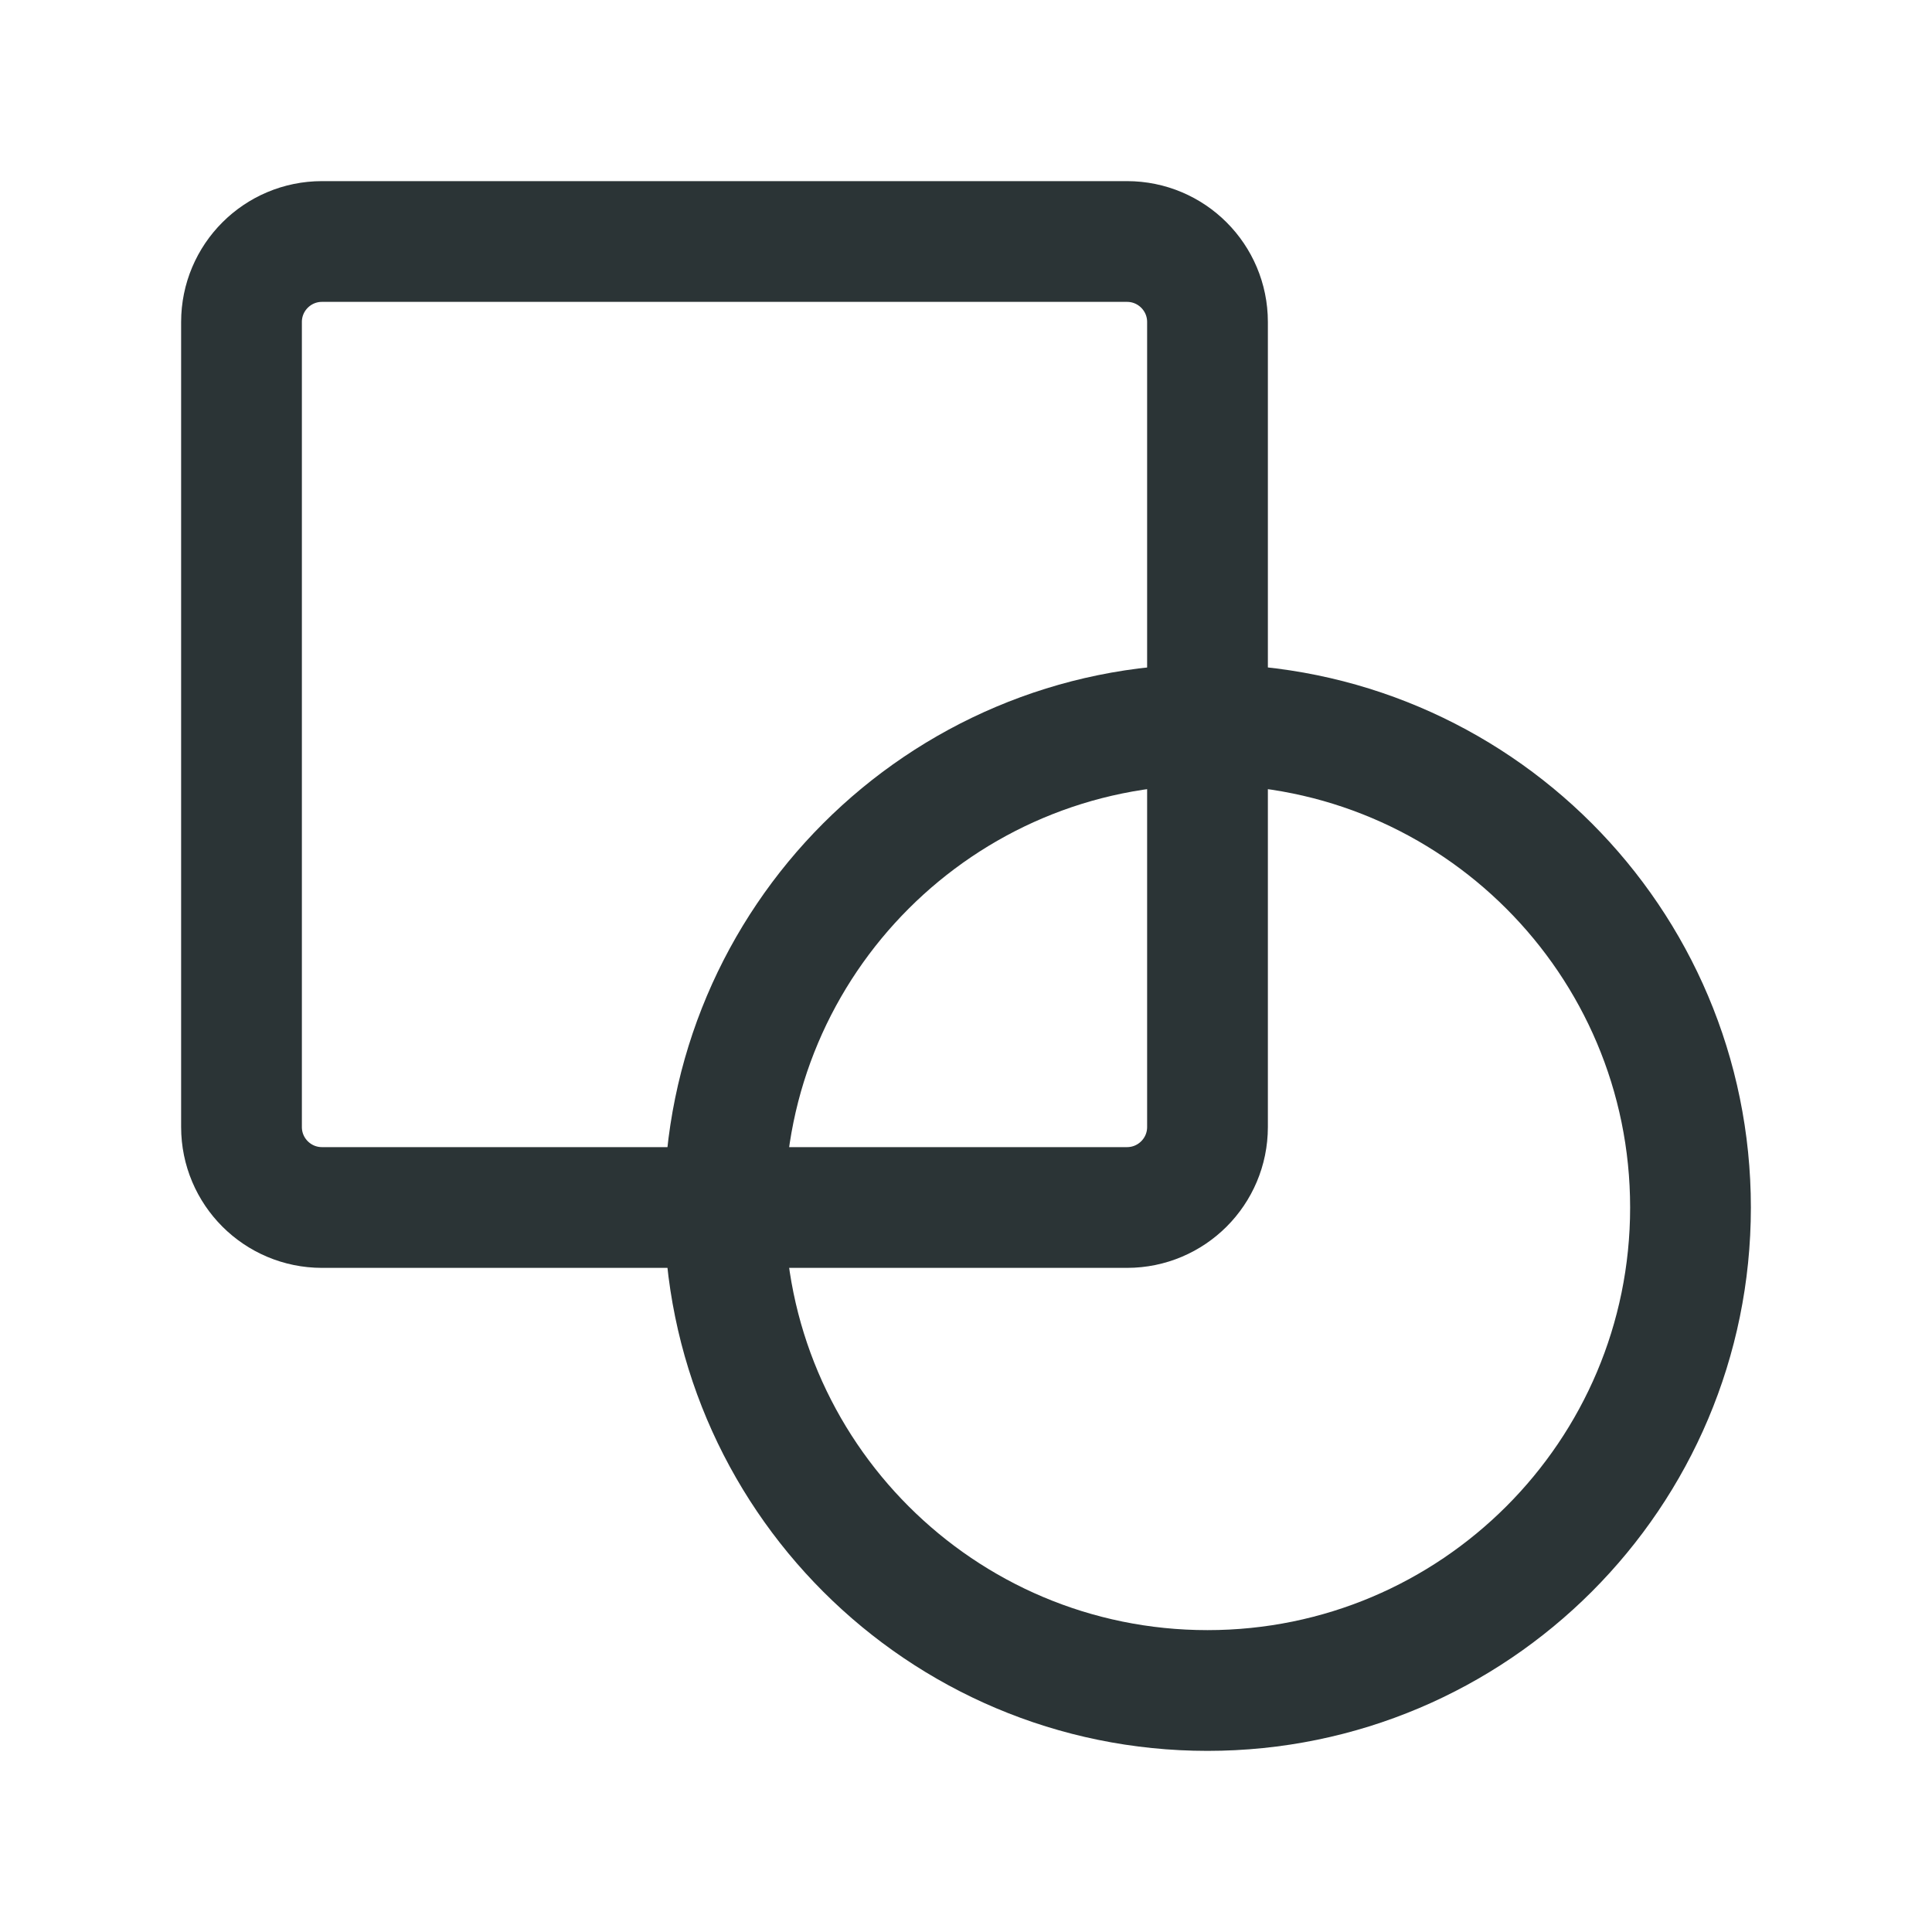
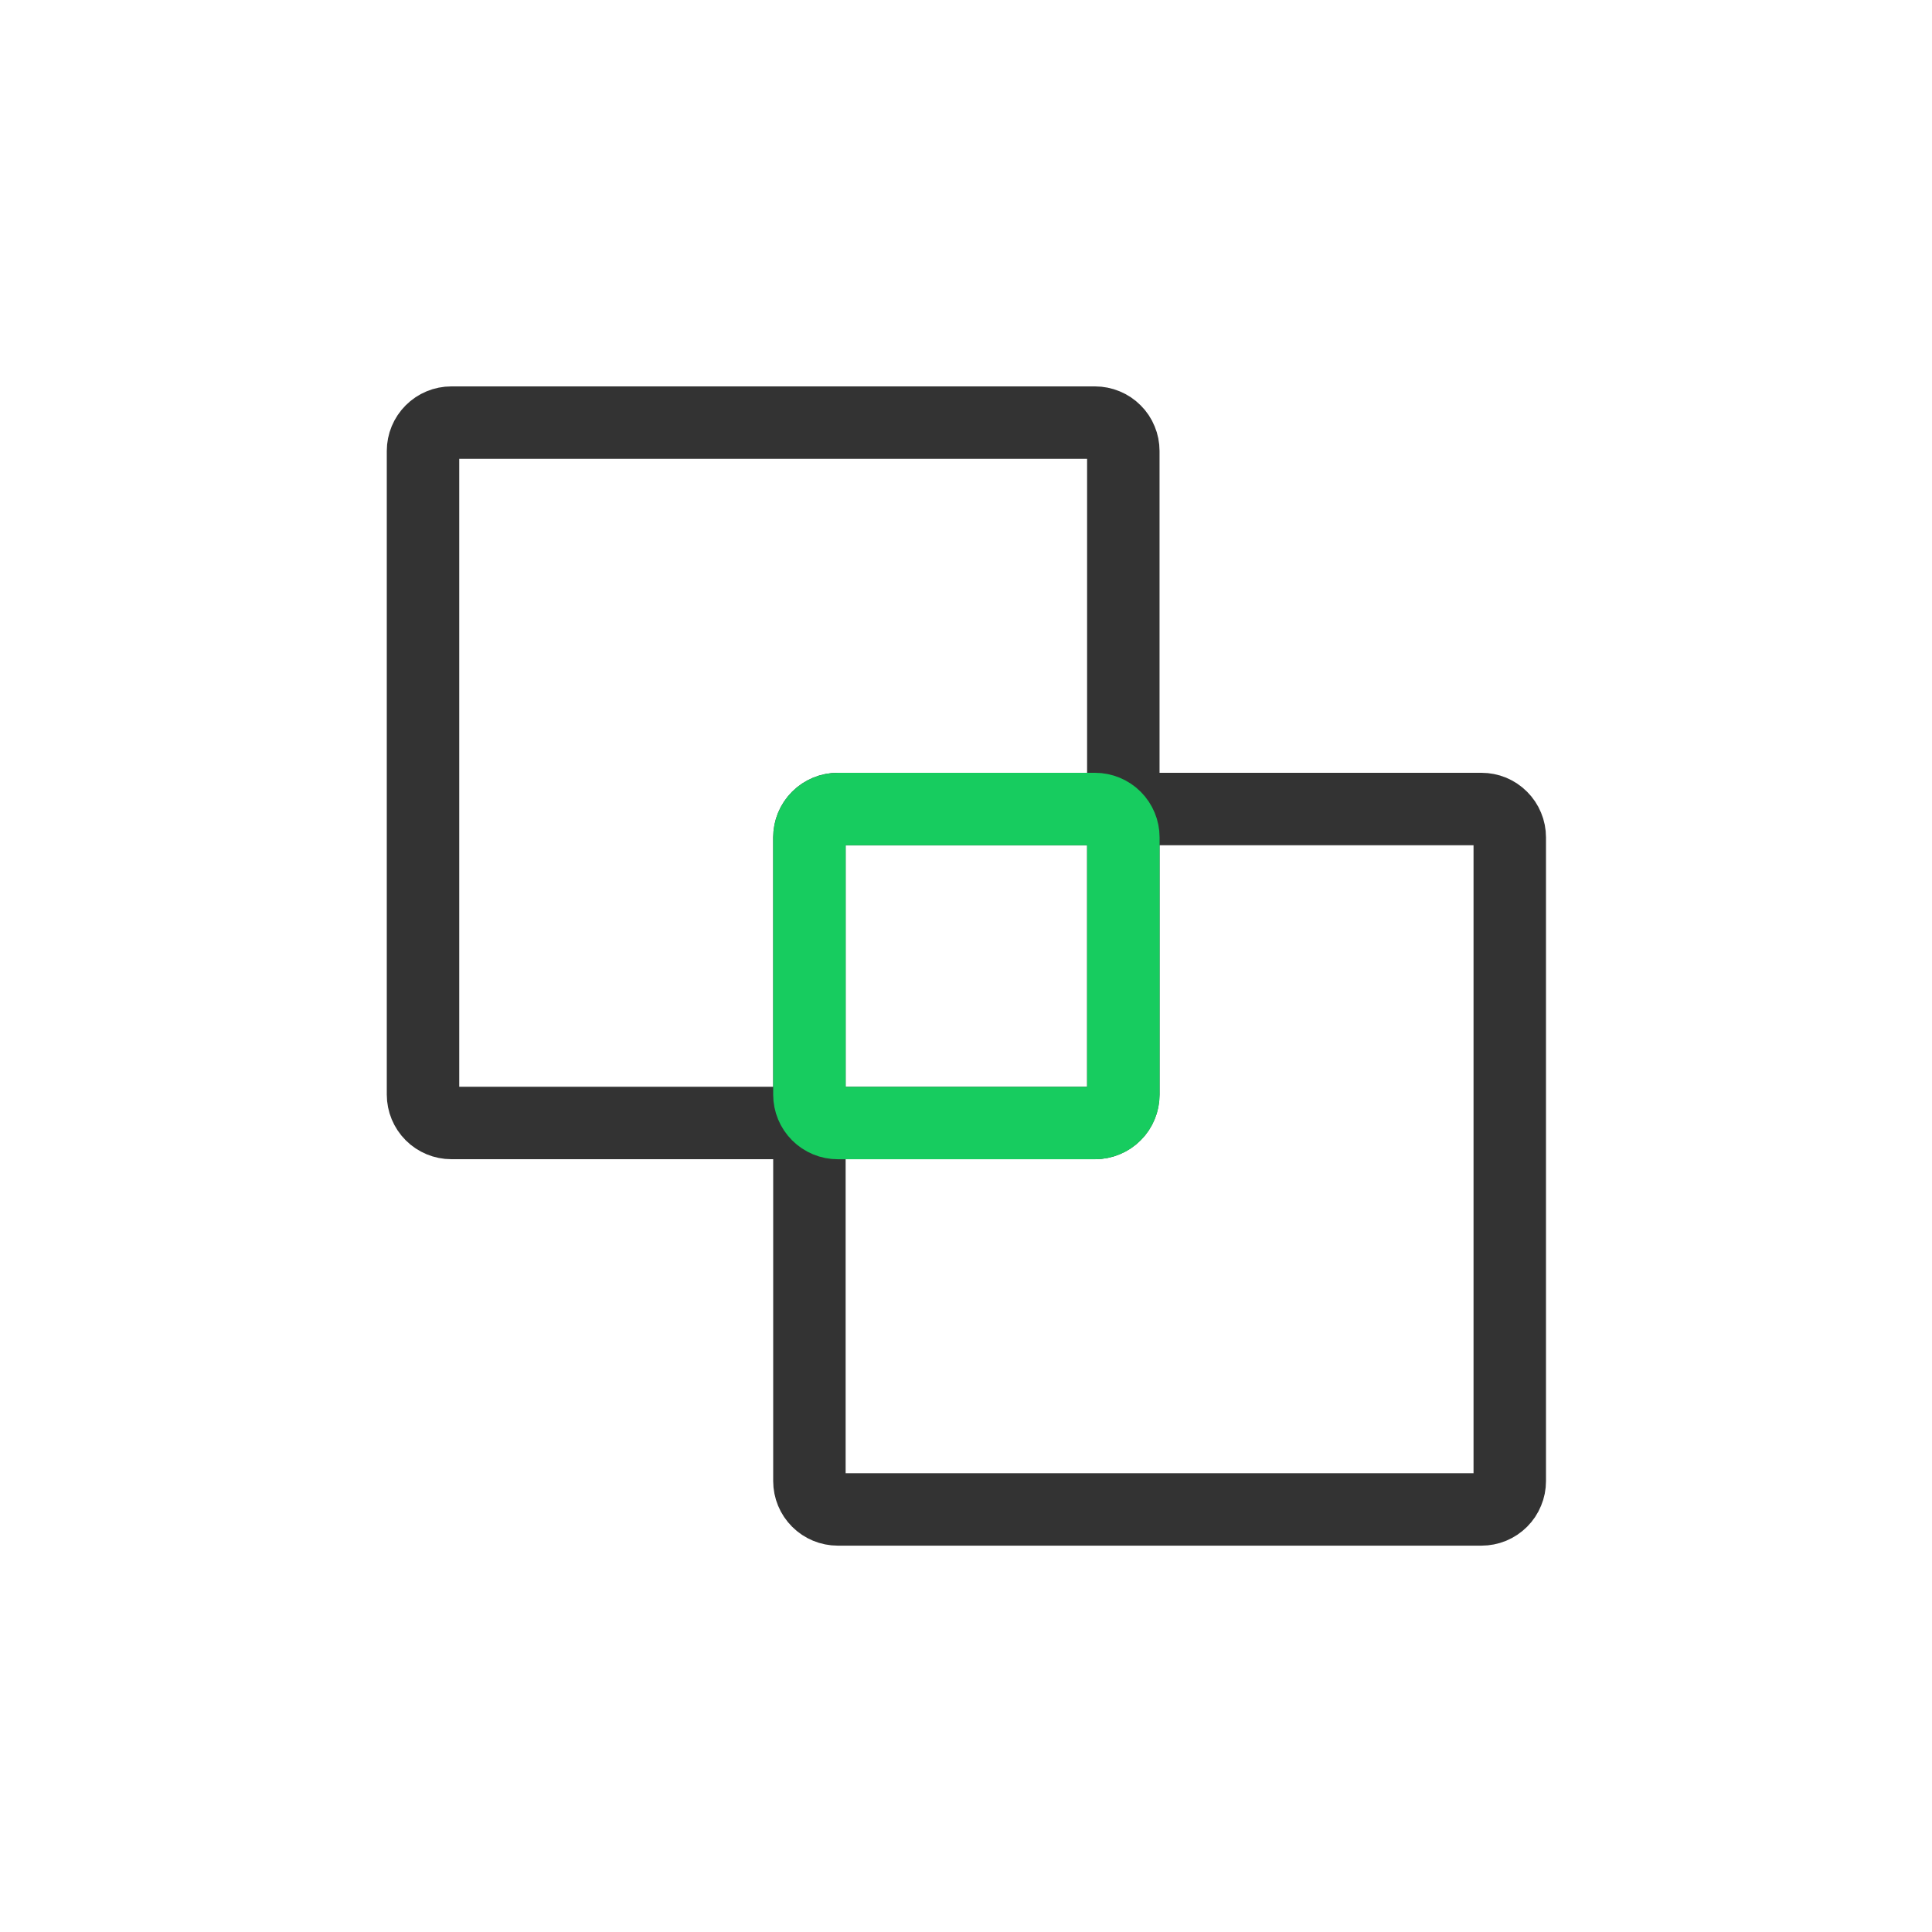
- <svg xmlns="http://www.w3.org/2000/svg" width="24" height="24" viewBox="0 0 24 24" stroke="#2b3436" stroke-width="1.5" stroke-linecap="round" stroke-linejoin="round" fill="none">
-   <rect x="3" y="3" width="12" height="12" rx="1" />
-   <circle cx="15" cy="15" r="6" />
+ <svg xmlns="http://www.w3.org/2000/svg" width="40" height="40" viewBox="0 0 40 40" fill="none">
+   <path d="M22.67 8.75L22.671 8.75C22.747 8.75 22.823 8.765 22.895 8.795C22.966 8.824 23.031 8.867 23.085 8.922C23.14 8.976 23.183 9.04 23.212 9.112C23.242 9.183 23.257 9.259 23.257 9.336V22.663V22.663C23.257 22.74 23.242 22.817 23.212 22.888C23.183 22.959 23.14 23.024 23.085 23.078C23.031 23.133 22.966 23.176 22.895 23.205C22.823 23.235 22.747 23.25 22.671 23.25H22.67H9.344C9.189 23.25 9.04 23.188 8.93 23.078C8.82 22.968 8.758 22.818 8.758 22.663V9.336C8.758 9.181 8.82 9.032 8.93 8.922C9.04 8.812 9.188 8.75 9.344 8.75L22.67 8.75Z" stroke="#333333" stroke-width="1.5" />
+   <path d="M30.671 16.75L30.672 16.75C30.749 16.75 30.825 16.765 30.896 16.794C30.967 16.824 31.032 16.867 31.086 16.922C31.14 16.976 31.184 17.041 31.213 17.112C31.243 17.183 31.258 17.26 31.258 17.337V17.337L31.258 30.664L31.258 30.665C31.258 30.742 31.243 30.818 31.213 30.889C31.184 30.961 31.141 31.025 31.086 31.08C31.032 31.134 30.967 31.177 30.896 31.207C30.825 31.236 30.749 31.251 30.672 31.251H30.671H17.345C17.189 31.251 17.04 31.189 16.93 31.079C16.82 30.969 16.758 30.82 16.758 30.664V17.337C16.758 17.181 16.82 17.032 16.93 16.922C17.04 16.812 17.189 16.75 17.345 16.75L30.671 16.75Z" stroke="#333333" stroke-width="1.5" />
+   <path d="M23.258 22.664V22.665C23.258 22.741 23.243 22.818 23.213 22.889C23.184 22.96 23.141 23.025 23.086 23.079C23.032 23.134 22.967 23.177 22.896 23.206C22.825 23.236 22.748 23.251 22.672 23.251H22.671H17.345C17.189 23.251 17.04 23.189 16.93 23.079C16.82 22.969 16.758 22.82 16.758 22.664V17.337C16.758 17.181 16.82 17.032 16.93 16.922C17.04 16.812 17.189 16.75 17.345 16.75H22.671C22.826 16.75 22.976 16.812 23.086 16.922C23.196 17.032 23.258 17.181 23.258 17.337V22.664Z" stroke="#17CC5F" stroke-width="1.5" />
</svg>
